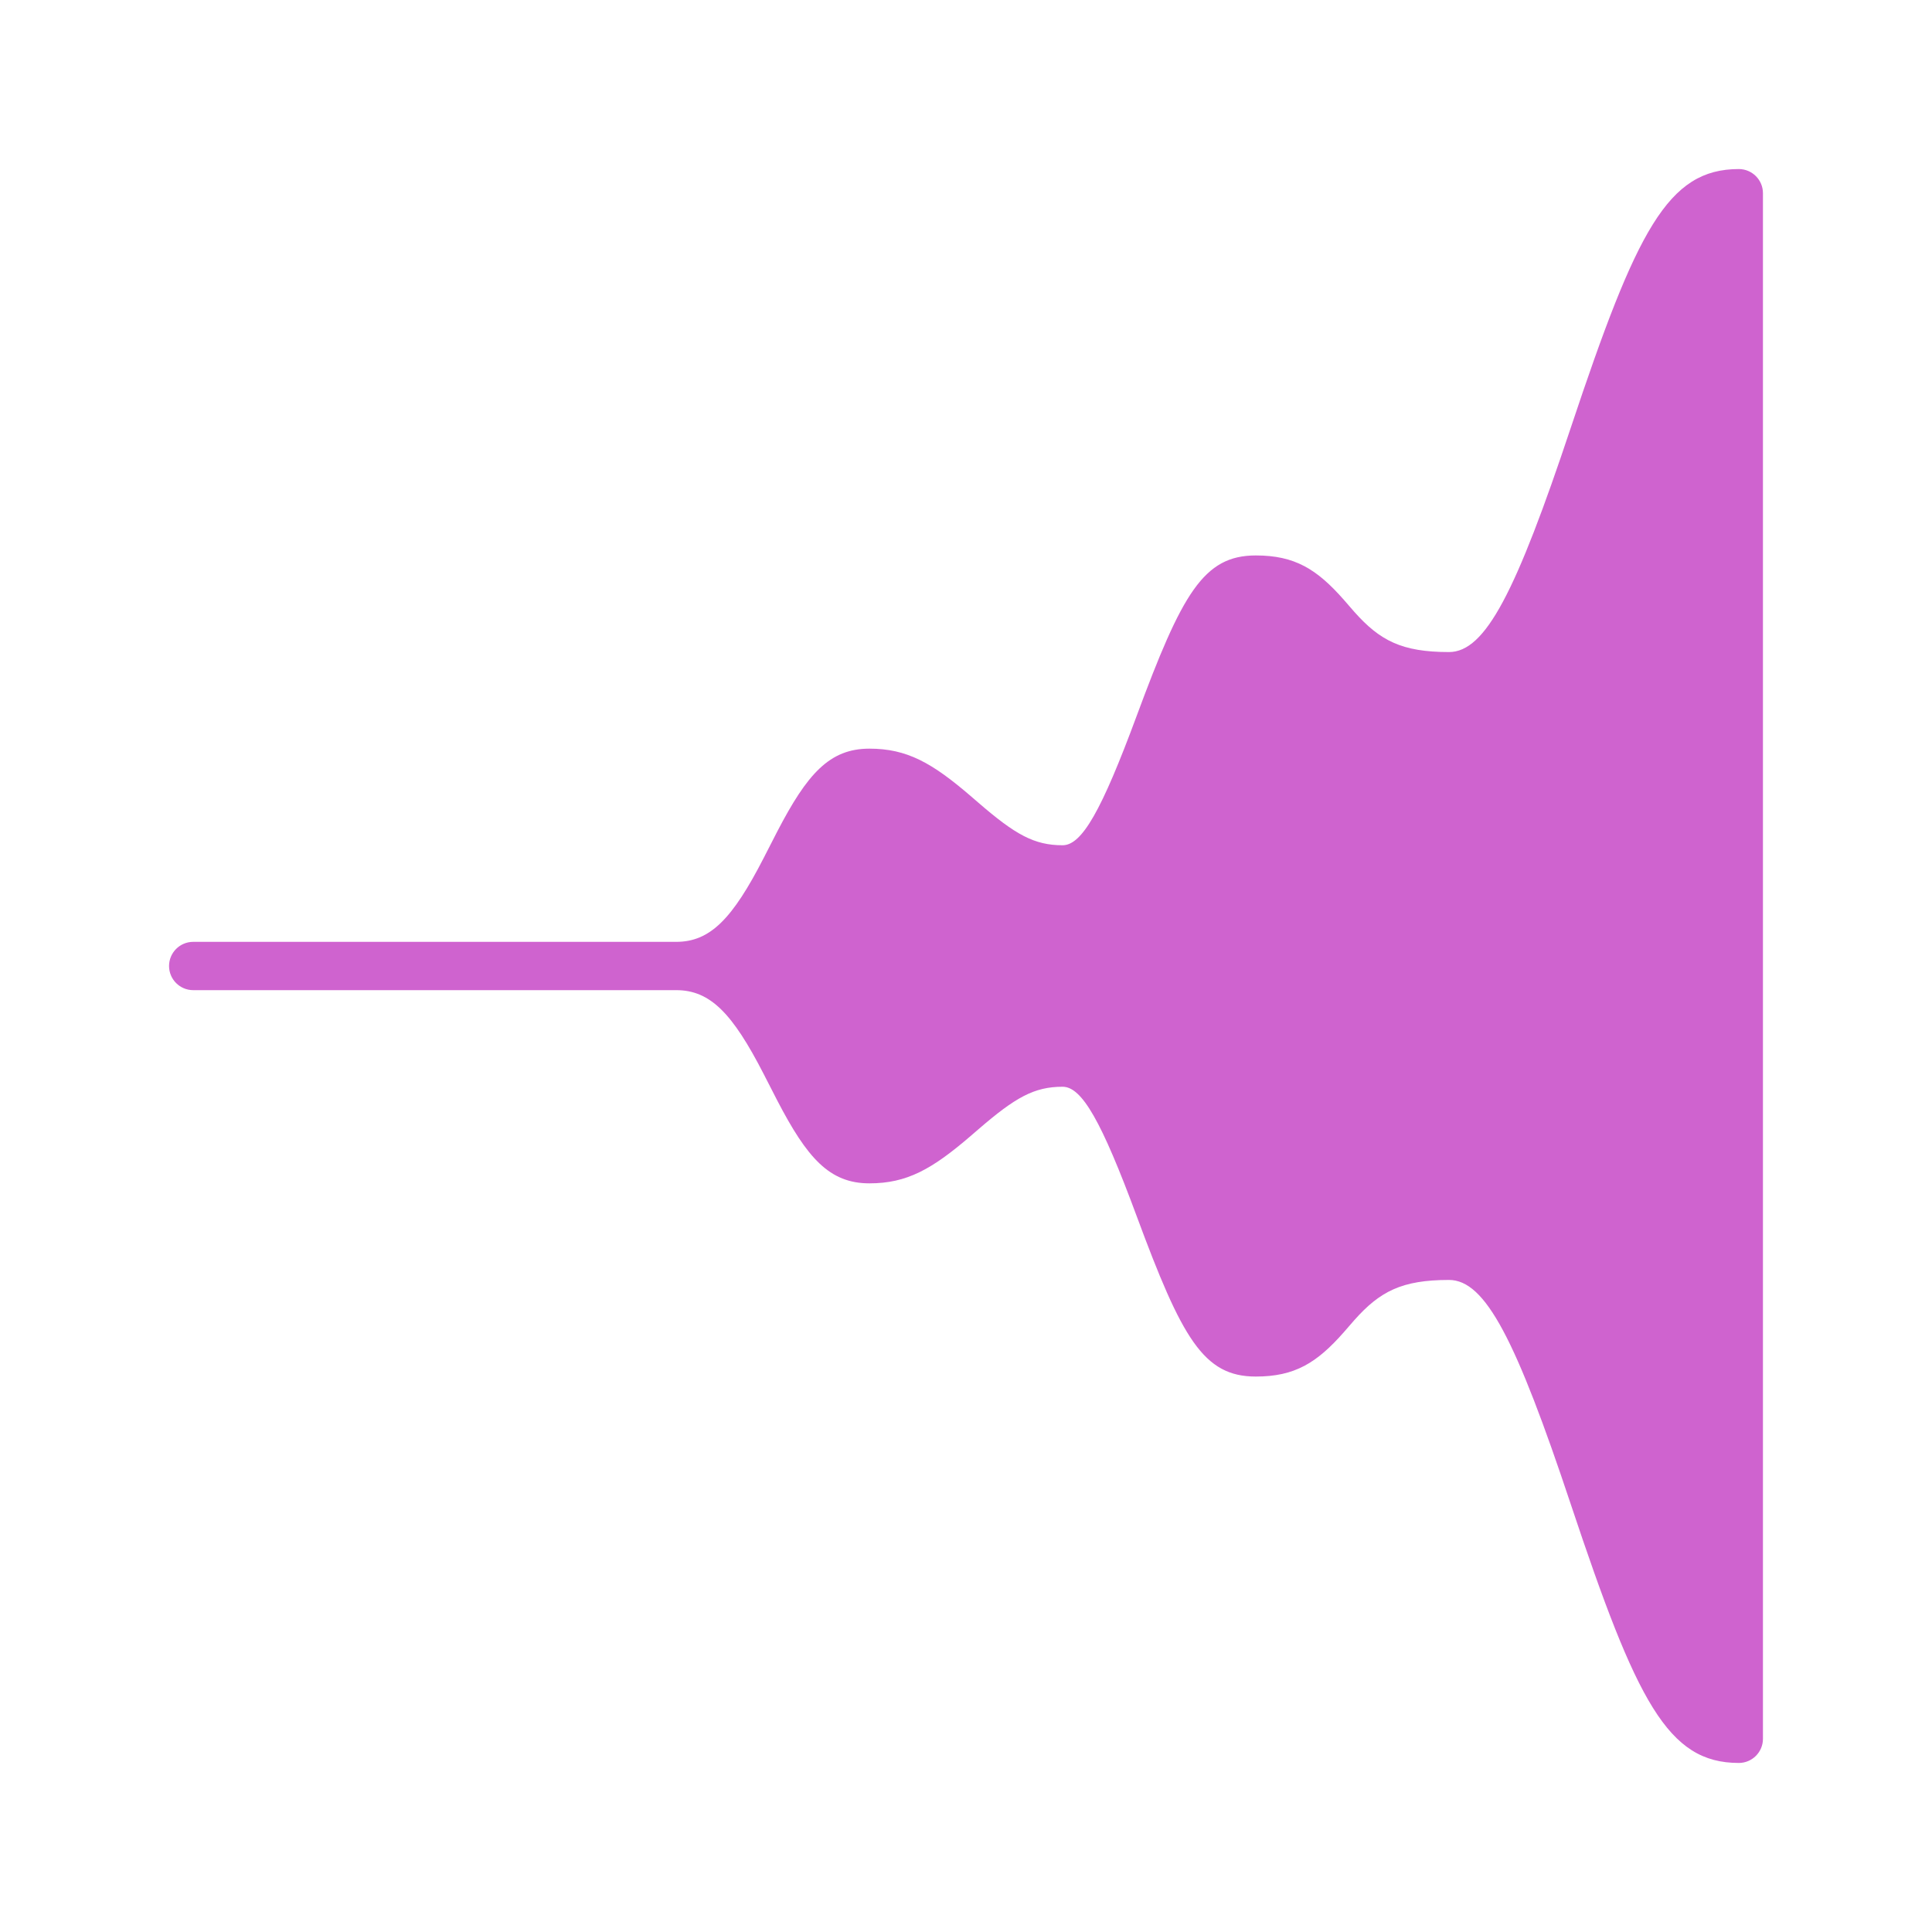
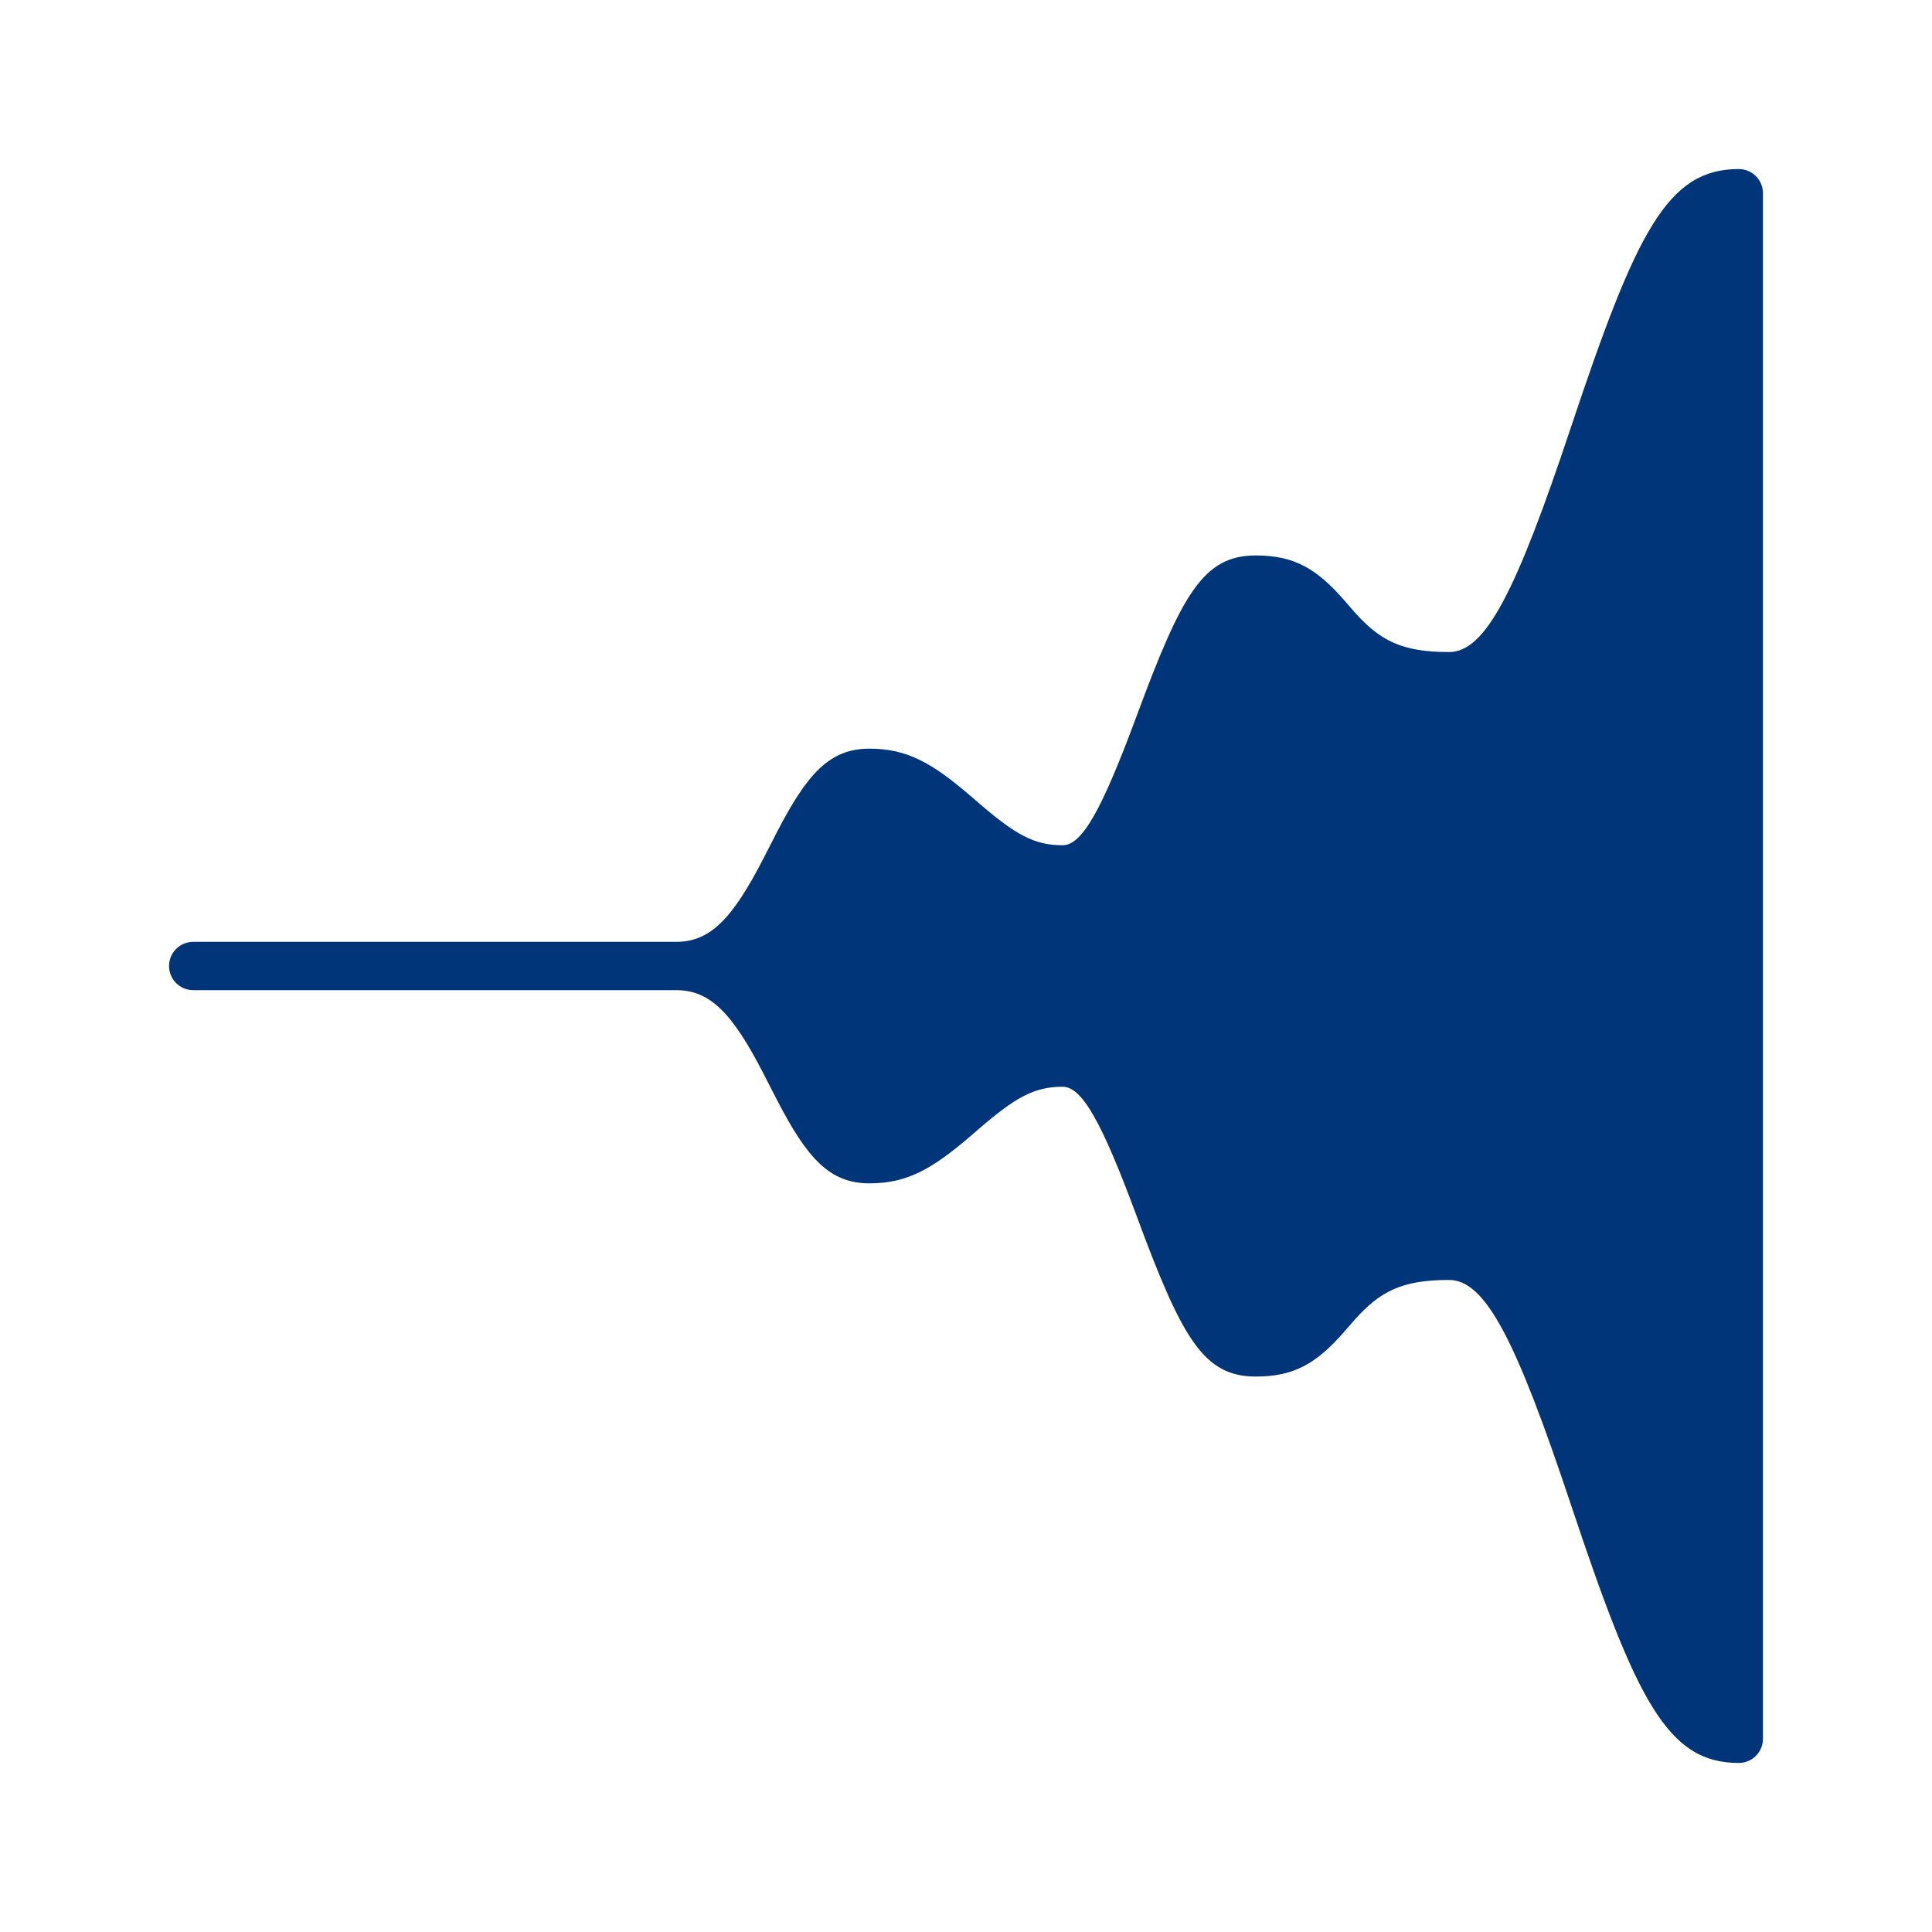
<svg xmlns="http://www.w3.org/2000/svg" width="20px" height="20px" viewBox="0 0 20 20" version="1.1">
  <g id="Sound/Effects/Fade-in" stroke="none" stroke-width="1" fill="none" fill-rule="evenodd">
-     <path d="M2,10.25 C1.862,10.25 1.75,10.138 1.75,10 C1.75,9.862 1.862,9.75 2,9.75 L7,9.75 C7.353,9.75 7.583,9.509 7.904,8.885 L8.046,8.608 C8.356,8.011 8.587,7.75 9,7.75 C9.388,7.75 9.648,7.895 10.057,8.248 L10.13,8.311 C10.511,8.64 10.706,8.75 11,8.75 C11.2,8.75 11.403,8.393 11.766,7.413 C12.236,6.143 12.459,5.75 13,5.75 C13.402,5.75 13.631,5.89 13.913,6.211 C13.968,6.274 13.997,6.308 14.02,6.334 C14.285,6.632 14.512,6.75 15,6.75 C15.377,6.75 15.693,6.132 16.263,4.421 C16.943,2.382 17.265,1.75 18,1.75 C18.138,1.75 18.25,1.862 18.25,2 L18.25,18 C18.25,18.138 18.138,18.25 18,18.25 C17.265,18.25 16.943,17.618 16.263,15.579 C15.693,13.868 15.377,13.25 15,13.25 C14.512,13.25 14.285,13.368 14.02,13.666 C13.997,13.692 13.968,13.726 13.913,13.789 C13.631,14.11 13.402,14.25 13,14.25 C12.459,14.25 12.236,13.857 11.766,12.587 C11.403,11.607 11.2,11.25 11,11.25 C10.706,11.25 10.511,11.36 10.13,11.689 L10.057,11.752 C9.648,12.105 9.388,12.25 9,12.25 C8.587,12.25 8.356,11.989 8.046,11.392 L7.904,11.115 C7.583,10.491 7.353,10.25 7,10.25 L2,10.25 Z" id="Path" fill="#CF63CF" fill-rule="nonzero" />
+     <path d="M2,10.25 C1.862,10.25 1.75,10.138 1.75,10 C1.75,9.862 1.862,9.75 2,9.75 L7,9.75 C7.353,9.75 7.583,9.509 7.904,8.885 L8.046,8.608 C8.356,8.011 8.587,7.75 9,7.75 C9.388,7.75 9.648,7.895 10.057,8.248 L10.13,8.311 C10.511,8.64 10.706,8.75 11,8.75 C11.2,8.75 11.403,8.393 11.766,7.413 C12.236,6.143 12.459,5.75 13,5.75 C13.402,5.75 13.631,5.89 13.913,6.211 C13.968,6.274 13.997,6.308 14.02,6.334 C14.285,6.632 14.512,6.75 15,6.75 C15.377,6.75 15.693,6.132 16.263,4.421 C16.943,2.382 17.265,1.75 18,1.75 C18.138,1.75 18.25,1.862 18.25,2 L18.25,18 C18.25,18.138 18.138,18.25 18,18.25 C17.265,18.25 16.943,17.618 16.263,15.579 C15.693,13.868 15.377,13.25 15,13.25 C14.512,13.25 14.285,13.368 14.02,13.666 C13.997,13.692 13.968,13.726 13.913,13.789 C13.631,14.11 13.402,14.25 13,14.25 C12.459,14.25 12.236,13.857 11.766,12.587 C11.403,11.607 11.2,11.25 11,11.25 C10.706,11.25 10.511,11.36 10.13,11.689 L10.057,11.752 C9.648,12.105 9.388,12.25 9,12.25 C8.587,12.25 8.356,11.989 8.046,11.392 L7.904,11.115 C7.583,10.491 7.353,10.25 7,10.25 L2,10.25 Z" id="Path" fill="#00357a" fill-rule="nonzero" />
  </g>
</svg>
